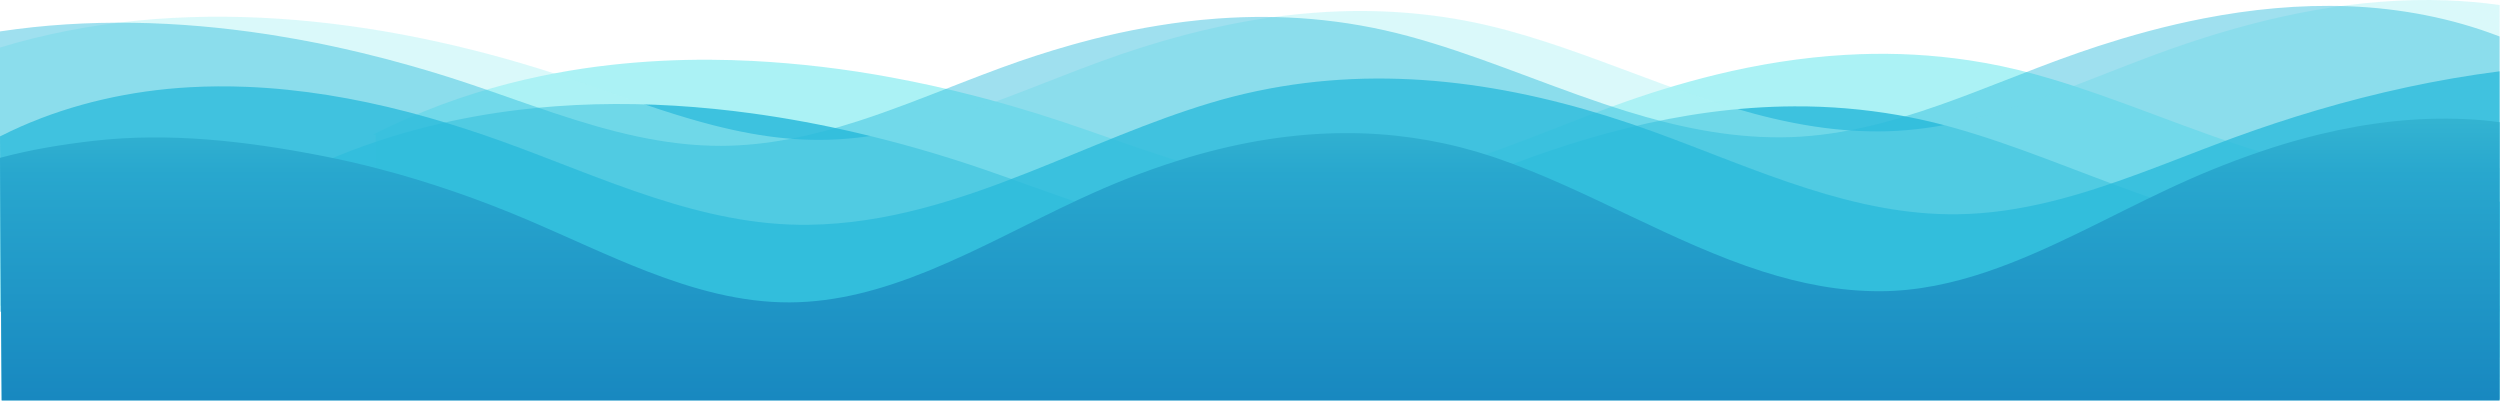
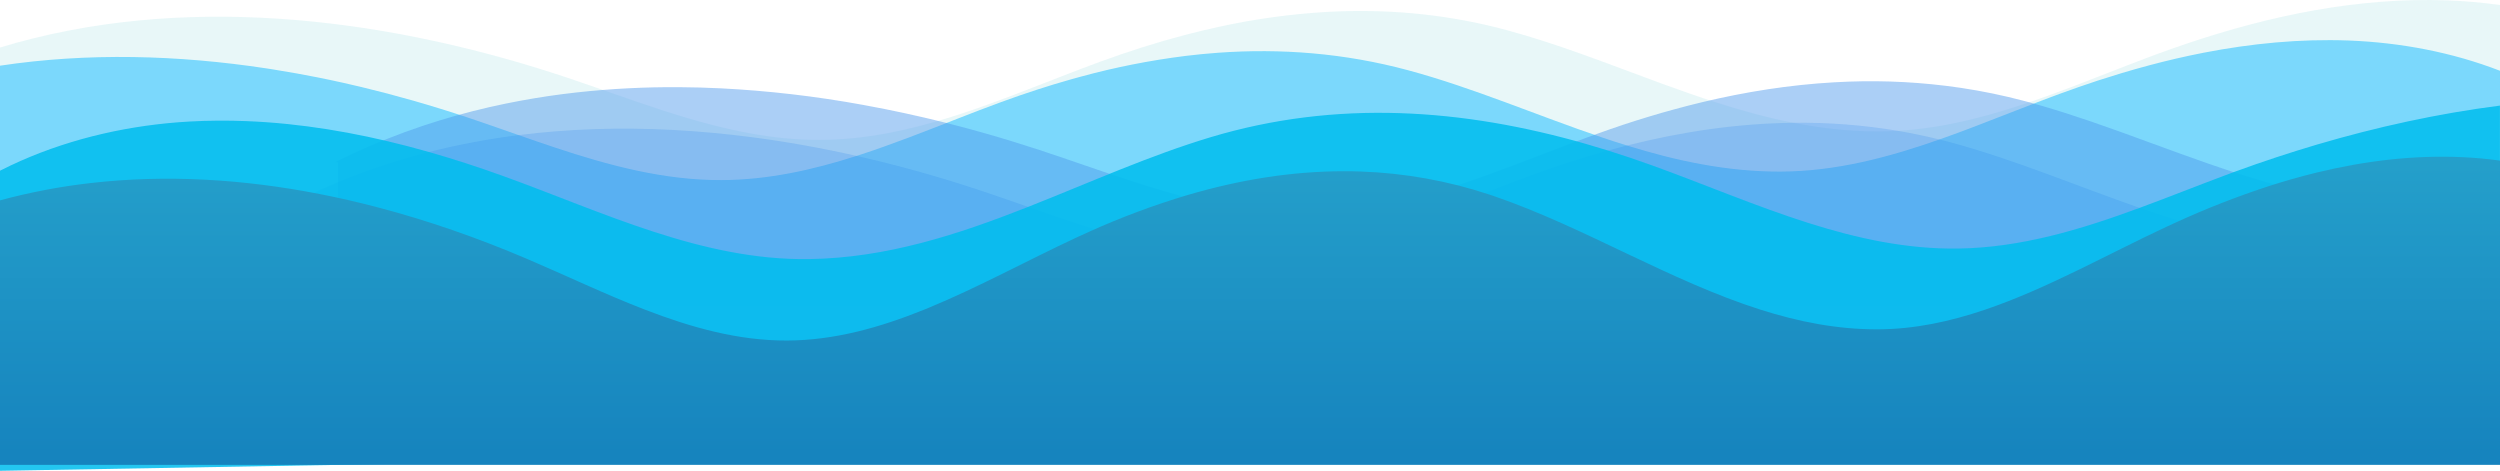
- <svg xmlns="http://www.w3.org/2000/svg" viewBox="0 0 3648.59 584.36">
+ <svg xmlns="http://www.w3.org/2000/svg" viewBox="0 0 3648 686.97">
  <defs>
-     <style>.a{fill:#9aeff3;opacity:0.83;}.a,.b,.c,.d,.e{isolation:isolate;}.b,.d,.e{fill:#2abadb;}.b{opacity:0.85;}.c{fill:#aef2f5;}.c,.d{opacity:0.45;}.e{opacity:0.77;}.f{fill:url(#a);}</style>
-     <linearGradient id="a" x1="1824" y1="2689.94" x2="1824" y2="-46.71" gradientUnits="userSpaceOnUse">
+     <style>.a{fill:#65c9d1;opacity:0.15;}.a,.b,.c,.d,.e{isolation:isolate;}.b{fill:#20c0ff;opacity:0.55;}.c{fill:#4f9aed;opacity:0.48;}.d{fill:#2381e9;opacity:0.2;}.e{fill:#00bdee;opacity:0.86;}.f{fill:url(#a);}</style>
+     <linearGradient id="a" x1="1824" y1="3551.13" x2="1824" y2="-308.73" gradientUnits="userSpaceOnUse">
      <stop offset="0.02" stop-color="#041845" />
      <stop offset="0.31" stop-color="#17347b" />
      <stop offset="0.51" stop-color="#0357a7" />
      <stop offset="0.66" stop-color="#0a6db3" />
-       <stop offset="0.77" stop-color="#1888c0" />
+       <stop offset="0.74" stop-color="#1582bd" />
      <stop offset="0.89" stop-color="#28a7ce" />
      <stop offset="1" stop-color="#53d6db" />
    </linearGradient>
  </defs>
-   <path class="a" d="M3648,245.25v276.5H548.37V196.57l-3.74-.06c1.25-.63,2.49-1.27,3.74-1.89Q570.82,183.29,594,173.1l.28-.12a952.66,952.66,0,0,1,100.15-37.37q46.69-14.55,94.48-24.48,10.44-2.19,20.93-4.15,39.93-7.53,80.4-12.09a1237.29,1237.29,0,0,1,147.62-7.69q29.55.18,59.14,1.66a1548.64,1548.64,0,0,1,204.34,24.23q15.33,2.84,30.61,5.94,27.45,5.58,54.64,12,5.1,1.2,10.18,2.44c53.41,12.95,106,28.25,157.26,45.41,27.13,9.08,54.26,18.7,81.48,28.18,32.21,11.21,64.55,22.23,97.16,31.92h0c65.4,19.44,131.92,33.57,200.76,33.35,71.37-.23,139.82-15.83,206.88-37.52q5.34-1.73,10.66-3.5c55-18.35,109.19-40.49,163.33-61.3q12-4.62,24.06-9.14,8-3,16.07-5.95a1394.32,1394.32,0,0,1,149.17-45.72c62.55-15.24,125.76-25.41,189.46-29.09q10.35-.61,20.72-1a862.93,862.93,0,0,1,159.64,8.84c.7.1,1.4.2,2.11.32a822.45,822.45,0,0,1,90.24,19l.47.13q3.36.9,6.7,1.84,9.57,2.64,19.09,5.47c23.36,6.92,46.55,14.57,69.65,22.61,56.6,19.73,112.65,41.9,169.31,61.89q15.75,5.55,31.56,10.85,9.55,3.2,19.14,6.26,15,4.81,30.13,9.26c19.57,5.75,39.28,11,59.17,15.55q5,1.16,10,2.23c46.9,10.16,94.83,16.35,144.4,16.19C3567.17,259.45,3607.93,254.06,3648,245.25Z" />
-   <path class="b" d="M3648.59,294l-.66,288.21-3216,.67-1.82-325-3.74-.08c1.25-.62,2.5-1.25,3.75-1.86q18.34-9.11,37.19-17.44,4.42-2,8.89-3.89,36.19-15.59,73.27-28,38.53-13,77.86-22.64a1077,1077,0,0,1,130.72-23.73q13.78-1.64,27.59-3,12.76-1.2,25.56-2.15c76.48-5.62,153.8-3.93,230.73,3.78q27.77,2.77,55.48,6.57c51.75,7.08,103.19,16.72,153.91,28.58a1908.13,1908.13,0,0,1,184.55,53.18c21.67,7.42,43.35,15.19,65.06,23,29.67,10.61,59.42,21.2,89.4,30.9,72.9,23.62,147.08,41.94,224.29,42.23,71.37.26,139.93-14.86,207.14-36.08,51.72-16.33,102.65-36.29,153.46-55.64,20.4-7.77,40.8-15.45,61.21-22.76,36.83-13.19,73.94-25,111.25-35q13.71-3.7,27.47-7.07c80.14-19.7,161.41-31.21,243.29-31.56A854.07,854.07,0,0,1,2770.61,168q30.43,5.35,60.91,13.11,8.27,2.06,16.54,4.4c93.12,25.82,183,64.84,274.73,97.42,16.73,5.94,33.52,11.66,50.4,17.06,75.08,24,152,41.39,233.42,41.69,60.67.22,119.3-10.66,176.79-27C3605.3,308.49,3627,301.5,3648.59,294Z" />
-   <path class="c" d="M3648,7.36V446.24H0V69.36C261.78-10.09,551.85,23.92,809.85,107.5q9.06,2.92,18.07,5.94c20.76,6.95,41.52,14.22,62.32,21.5,49.58,17.33,99.41,34.68,150.08,47.67,18.49,4.74,37.09,8.9,55.83,12.27,32.9,5.92,66.24,9.4,100.15,9.29,65.55-.22,128.56-13.78,190.29-33.07q5.3-1.65,10.56-3.36c56.46-18.26,111.9-41,167.32-62.29q5.77-2.23,11.54-4.42,14.51-5.53,29-10.86c41.3-15.12,83-28.4,125-39.38q24.1-6.31,48.35-11.58A1003.67,1003.67,0,0,1,1937,17.35q9.28-.51,18.57-.83c80.39-2.71,161.53,5.43,243,27.41,74.72,20.16,147.37,49.05,220.63,76L2430.4,124c24.28,8.83,48.63,17.38,73.18,25.27,37.25,12,74.92,22.41,113.35,29.94,40.67,8,82.18,12.71,124.95,12.57q13.73,0,27.3-.86c35.37-2.06,70.05-7.78,104.22-15.92l2-.48c30.62-7.38,60.83-16.69,90.8-27q12.93-4.45,25.79-9.15c24.08-8.77,48-18,71.9-27.35h0l10.59-4.14c20.55-8,41.07-16,61.6-23.7q7.25-2.71,14.5-5.37,20.52-7.52,41.35-14.52C3313.08,22.58,3441.39-4.21,3570.69.55A729.11,729.11,0,0,1,3648,7.36Z" />
-   <path class="d" d="M3648,53.27V455H0V45.86c128-19.29,259.84-15.68,389.2,4,2.69.41,5.39.82,8.08,1.25q17.55,2.76,35,5.93h0a4.72,4.72,0,0,1,.9.16h0Q448.57,60,463.86,63,473,64.86,482,66.79h0q9.59,2,19.12,4.17,13.35,3,26.63,6.18h0q37.75,9.06,74.88,19.7,41.24,11.78,81.52,25.29l10.18,3.44c20.71,7,41.42,14.32,62.19,21.57q13.78,4.81,27.61,9.56,12.45,4.27,24.93,8.43c79.13,26.29,159.53,48,243.47,47.73,68.1-.23,133.45-14.85,197.48-35.35l3.37-1.08c48.3-15.62,95.86-34.5,143.29-53,21.54-8.4,43-16.71,64.6-24.59,34.12-12.49,68.5-23.73,103.11-33.45q5.79-1.62,11.58-3.19a1098.92,1098.92,0,0,1,154-30.56q23.5-2.89,47.11-4.6c91.74-6.62,184.53.41,277.79,25.56,96,25.9,188.59,66.23,283.45,98.23q17.7,6,35.53,11.52c72.24,22.36,146.2,38.35,224.35,38.1,80.37-.27,156.91-20.58,232-46.95,14.46-5.07,28.86-10.37,43.22-15.8l2-.76c32.63-12.35,65.06-25.32,97.5-37.72q9.54-3.66,19.09-7.23,7.47-2.8,14.94-5.54,27.1-9.92,54.72-19,17.08-5.56,34.35-10.75,20.12-6,40.45-11.44,39.3-10.5,79.29-18.32C3285.24,13.41,3356,6.5,3427.08,9.11,3502.85,12,3578.52,26.36,3648,53.27Z" />
-   <path class="e" d="M2.47,584.36,0,199.1q14.91-7.59,30.28-14.38c76.73-33.85,161.25-52.63,246.19-57.38,27.9-1.56,55.79-1.7,83.61-.58C439,129.91,517.44,143.22,594,163.1q16.08,4.17,32,8.72c36.54,10.4,72.62,22.21,108.1,35,145.47,52.52,290,123.45,446.31,121.24,113.09-1.6,217.36-35.77,319.77-76.14,45.25-17.83,90.13-36.88,135.26-54.86,43.12-17.19,86.45-33.4,130.53-46.67,184.44-55.49,368.75-41.88,548.27,9.62q16.11,4.62,32.17,9.64,32.41,10.13,64.6,21.78c75.49,27.27,150.73,59.47,227.51,83.84,71.17,22.6,143.64,38.47,218.81,37.41,91.74-1.3,179-27.78,264.78-59.35,41.39-15.24,82.43-31.66,123.46-47l9-3.36,7.9-2.9q58.21-21.25,118.44-39.09c87-25.66,176.61-45.32,267-56.9V584.36Z" />
-   <path class="f" d="M3648,178.36l-.07,406H2.47L0,230.36c44.43-12,90.61-19.53,136.11-24.77,110.71-12.75,223.43.28,334.34,21.95q41.16,8,81.93,18.69C627.63,265.8,701.6,291.68,773,322.16c57.11,24.37,114.25,51.78,172.24,74.16,67.46,26,136.09,45.26,207.18,45,68.88-.28,135-18.8,199.86-45,2.34-.94,4.67-1.9,7-2.86,72.34-29.82,143.06-68.7,214.12-101.85q10.2-4.75,20.42-9.32a1138.24,1138.24,0,0,1,142.81-53.22c75.32-22.17,151.55-34.81,228.41-34.81A670.76,670.76,0,0,1,2155,221.4q11.7,3.44,23.41,7.33,3.19,1.06,6.39,2.16c131,45,255.81,123.36,388.09,165.43,55.52,17.66,112.36,28.94,171.53,28.7,53.5-.22,105.36-11.44,156.22-28.7,90.17-30.59,177.21-80.13,264.76-121q5.65-2.64,11.32-5.22a1269.78,1269.78,0,0,1,139.13-54.44q15.18-4.87,30.44-9.26,19.29-5.55,38.73-10.28c70.07-17,141.43-25.65,213.08-22.29C3616.07,174.67,3630.05,175.87,3648,178.36Z" />
+   <path class="a" d="M3648,7.36V446.24H0V69.36C261.78-10.09,551.85,23.92,809.85,107.5q9.06,2.92,18.07,5.94c20.76,6.95,41.52,14.22,62.32,21.5,49.58,17.33,99.41,34.68,150.08,47.67,18.49,4.74,37.09,8.9,55.83,12.27,32.9,5.92,66.24,9.4,100.15,9.29,65.55-.22,128.56-13.78,190.29-33.07q5.3-1.65,10.56-3.36c56.46-18.26,111.9-41,167.32-62.29q5.77-2.23,11.54-4.42,14.51-5.53,29-10.86c41.3-15.12,83-28.4,125-39.38q24.1-6.31,48.35-11.58A1003.67,1003.67,0,0,1,1937,17.35q9.28-.51,18.57-.83c80.39-2.71,161.53,5.43,243,27.41,74.72,20.16,147.37,49.05,220.63,76L2430.4,124c24.28,8.83,48.63,17.38,73.18,25.27,37.25,12,74.92,22.41,113.35,29.94,40.67,8,82.18,12.71,124.95,12.57q13.73,0,27.3-.86c35.37-2.06,70.05-7.78,104.22-15.92l2-.48c30.62-7.38,60.83-16.69,90.8-27q12.93-4.45,25.79-9.15c24.08-8.77,48-18,71.9-27.35h0l10.59-4.14c20.55-8,41.07-16,61.6-23.7q7.25-2.71,14.5-5.37,20.52-7.52,41.35-14.52C3313.08,22.58,3441.39-4.21,3570.69.55A729.11,729.11,0,0,1,3648,7.36Z" />
+   <path class="b" d="M3648,103.27V505H0V95.86c128-19.29,259.84-15.68,389.2,4,2.69.41,5.39.82,8.08,1.25q17.55,2.76,35,5.93h0a4.72,4.72,0,0,1,.9.16h0Q448.57,110,463.86,113q9.12,1.81,18.18,3.74h0q9.59,2,19.12,4.17,13.35,3,26.63,6.18h0q37.75,9.06,74.88,19.7,41.24,11.78,81.52,25.29l10.18,3.44c20.71,7,41.42,14.32,62.19,21.57q13.78,4.81,27.61,9.56,12.45,4.27,24.93,8.43c79.13,26.29,159.53,48,243.47,47.73,68.1-.23,133.45-14.85,197.48-35.35l3.37-1.08c48.3-15.62,95.86-34.5,143.29-53,21.54-8.4,43-16.71,64.6-24.59,34.12-12.49,68.5-23.73,103.11-33.45q5.79-1.62,11.58-3.19a1098.92,1098.92,0,0,1,154-30.56q23.5-2.89,47.11-4.6c91.74-6.62,184.53.41,277.79,25.56,96,25.9,188.59,66.23,283.45,98.23q17.7,6,35.53,11.52c72.24,22.36,146.2,38.35,224.35,38.1,80.37-.27,156.91-20.58,232-46.95,14.46-5.07,28.86-10.37,43.22-15.8l2-.76c32.63-12.35,65.06-25.32,97.5-37.72q9.54-3.66,19.09-7.23,7.47-2.8,14.94-5.54,27.1-9.92,54.72-19,17.08-5.56,34.35-10.75,20.12-6,40.45-11.44,39.3-10.5,79.29-18.32C3285.24,63.41,3356,56.5,3427.08,59.11,3502.85,62,3578.52,76.36,3648,103.27Z" />
+   <path class="c" d="M3648,285.25v276.5H493.26V236.57l-3.81-.06c1.27-.63,2.53-1.27,3.81-1.89q22.85-11.33,46.46-21.52L540,213a980.56,980.56,0,0,1,101.93-37.37q47.52-14.55,96.16-24.48,10.63-2.19,21.3-4.15,40.64-7.53,81.83-12.09a1281.46,1281.46,0,0,1,150.24-7.69q30.08.18,60.19,1.66a1603,1603,0,0,1,208,24.23q15.6,2.84,31.15,5.94,27.94,5.58,55.61,12,5.19,1.2,10.36,2.44c54.36,12.95,107.88,28.25,160.06,45.41,27.61,9.08,55.22,18.7,82.93,28.18,32.78,11.21,65.7,22.23,98.89,31.92h0c66.56,19.44,134.27,33.57,204.33,33.35,72.64-.23,142.31-15.83,210.56-37.52q5.44-1.73,10.85-3.5c56-18.35,111.13-40.49,166.23-61.3q12.21-4.62,24.49-9.14,8.14-3,16.36-5.95a1437.87,1437.87,0,0,1,151.82-45.72c63.66-15.24,128-25.41,192.83-29.09q10.53-.61,21.09-1a893.68,893.68,0,0,1,162.48,8.84c.71.1,1.42.2,2.15.32a850.05,850.05,0,0,1,91.84,19l.48.13q3.42.9,6.82,1.84,9.74,2.64,19.43,5.47c23.78,6.92,47.38,14.57,70.89,22.61,57.61,19.73,114.65,41.9,172.32,61.89q16,5.55,32.12,10.85,9.72,3.2,19.48,6.26,15.27,4.81,30.67,9.26c19.92,5.75,40,11,60.22,15.55q5.09,1.16,10.18,2.23c47.73,10.16,96.52,16.35,147,16.19C3565.73,299.45,3607.22,294.06,3648,285.25Z" />
+   <path class="d" d="M3648,310.83V622.28H429.37V297.1l-3.74-.05c1.25-.63,2.49-1.27,3.74-1.89q18.28-9.24,37.07-17.7,4.41-2,8.86-3.95,36.08-15.84,73.07-28.51,38.44-13.23,77.7-23.18a1077,1077,0,0,1,130.55-24.64q13.77-1.74,27.57-3.16,12.75-1.29,25.54-2.33c76.44-6.15,153.77-5,230.75,2.17q27.79,2.58,55.52,6.18c51.8,6.72,103.3,16,154.11,27.51A1908.13,1908.13,0,0,1,1435,279.44c21.72,7.27,43.45,14.89,65.22,22.5,29.74,10.4,59.57,20.79,89.61,30.28,73.06,23.11,147.37,40.92,224.58,40.67,71.37-.24,139.82-15.83,206.88-37.52,51.61-16.69,102.4-37,153.07-56.71,20.35-7.91,40.69-15.73,61.05-23.19,36.74-13.45,73.76-25.48,111-35.8q13.68-3.8,27.42-7.26c80-20.26,161.19-32.33,243.06-33.25a854.07,854.07,0,0,1,152.25,11.71q30.47,5.14,61,12.69,8.28,2,16.57,4.28c93.3,25.17,183.45,63.57,275.4,95.51,16.77,5.82,33.6,11.43,50.52,16.71,75.24,23.47,152.27,40.33,233.7,40.07,60.67-.2,119.22-11.49,176.6-28.2C3604.82,325.58,3626.45,318.44,3648,310.83Z" />
+   <path class="e" d="M490.92,678.36,0,687V249.1q14.91-7.59,30.28-14.38c76.73-33.85,161.25-52.63,246.19-57.38,27.9-1.56,55.79-1.7,83.61-.58C439,179.91,517.44,193.22,594,213.1q16.08,4.17,32,8.72c36.54,10.4,72.62,22.21,108.1,35,145.47,52.52,290,123.45,446.31,121.24,113.09-1.6,217.36-35.77,319.77-76.14,45.25-17.83,90.13-36.88,135.26-54.86,43.12-17.19,86.45-33.4,130.53-46.67,184.44-55.49,368.75-41.88,548.27,9.62q16.11,4.62,32.17,9.64,32.41,10.13,64.6,21.78c75.49,27.27,150.73,59.47,227.51,83.84,71.17,22.6,143.64,38.47,218.81,37.41,91.74-1.3,179-27.78,264.78-59.35,41.39-15.24,82.43-31.66,123.46-47l9-3.36,7.9-2.9q58.21-21.25,118.44-39.09c87-25.66,176.61-45.32,267-56.9V622.25Z" />
+   <path class="f" d="M3648,627.9v50.46H0v-386A891.72,891.72,0,0,1,132.1,267.13c110.71-12.75,223.43-5.72,334.34,16q41.16,8,81.93,18.69c75.25,19.58,149.22,45.46,220.66,75.94,57.11,24.37,114.25,51.78,172.24,74.16,67.46,26,136.09,45.26,207.18,45,68.88-.28,135-18.8,199.86-45,2.34-.94,4.67-1.9,7-2.86,72.34-29.82,143.06-68.7,214.12-101.85q10.2-4.76,20.42-9.32a1138.16,1138.16,0,0,1,142.81-53.22c75.32-22.17,151.55-34.81,228.41-34.81A670.77,670.77,0,0,1,2151,276.95q11.7,3.44,23.41,7.33,3.19,1.06,6.39,2.16c131,45.05,255.81,123.36,388.09,165.43,55.52,17.66,112.36,28.94,171.53,28.7,53.5-.22,105.36-11.44,156.22-28.7,90.17-30.59,177.21-80.13,264.76-121q5.65-2.64,11.32-5.22a1269.83,1269.83,0,0,1,139.13-54.44q15.18-4.87,30.44-9.26,19.29-5.55,38.73-10.28c70.07-17,141.43-25.65,213.08-22.29q27,1.26,53.92,5V627.9Z" />
</svg>
